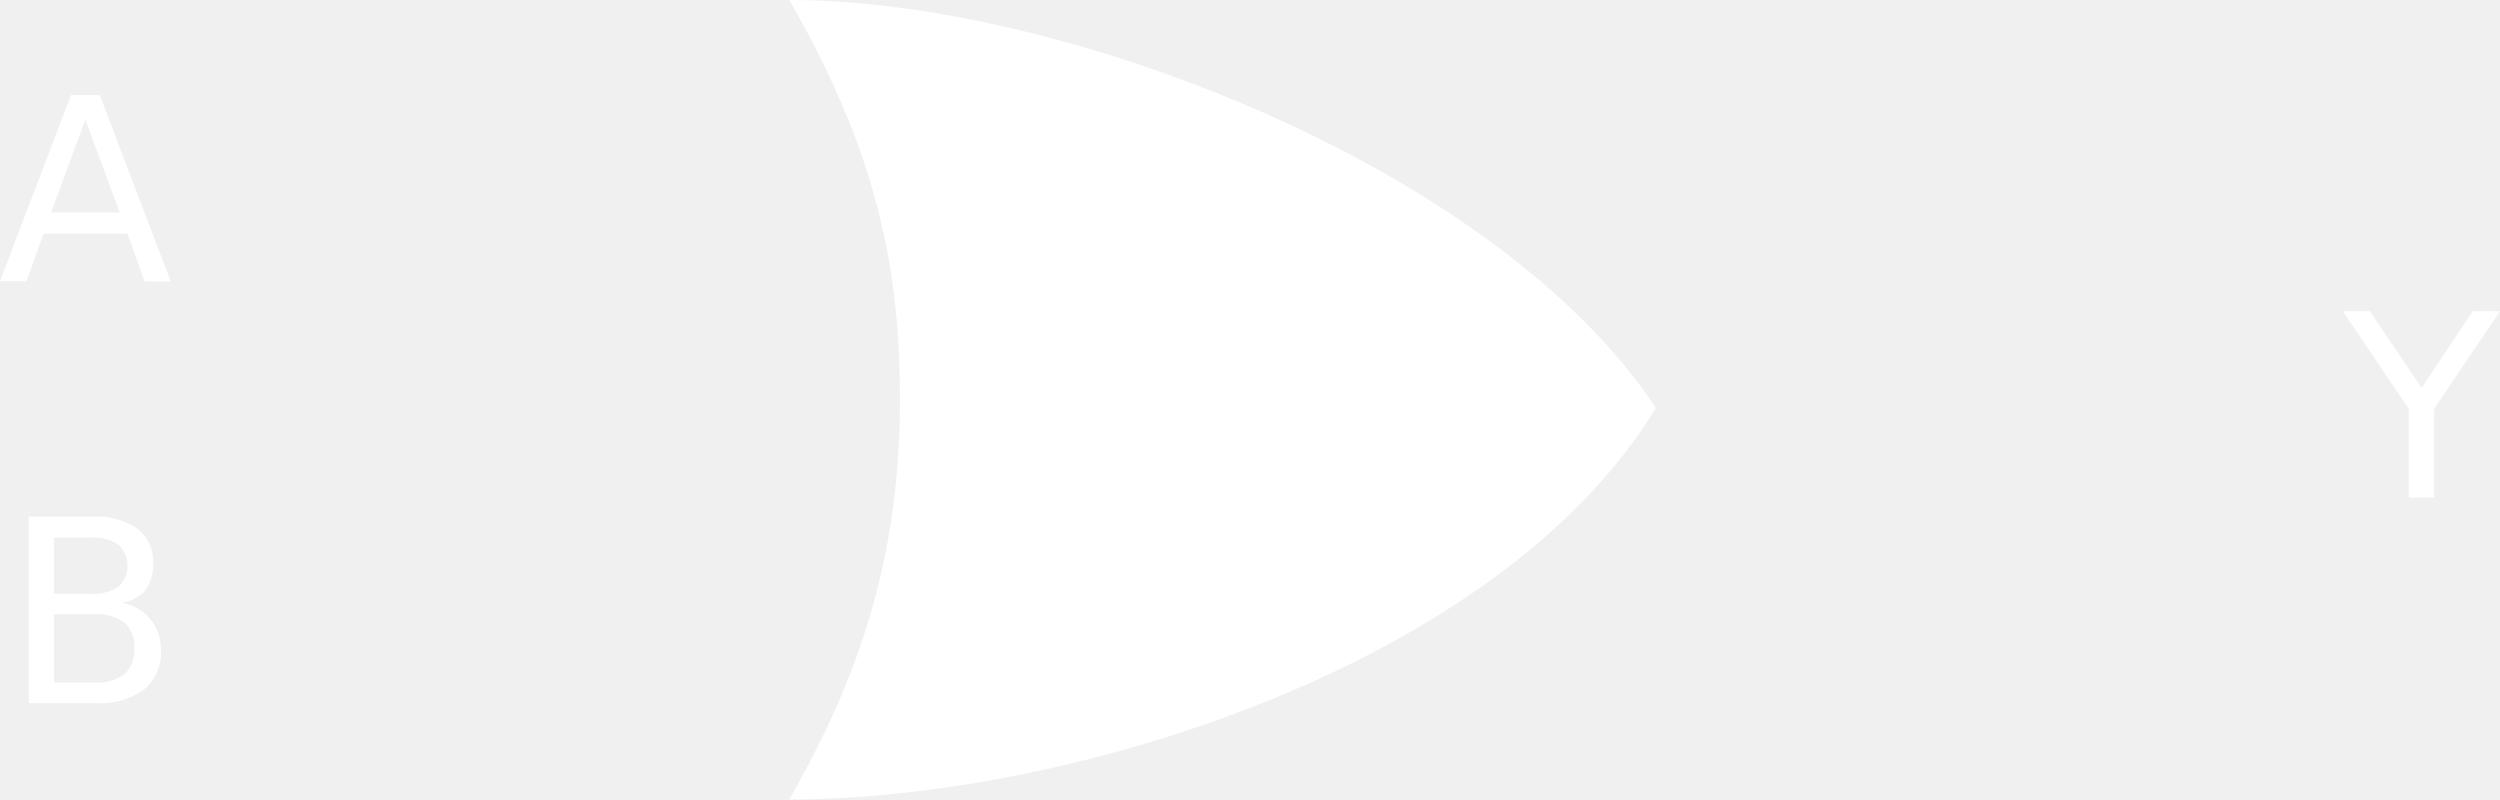
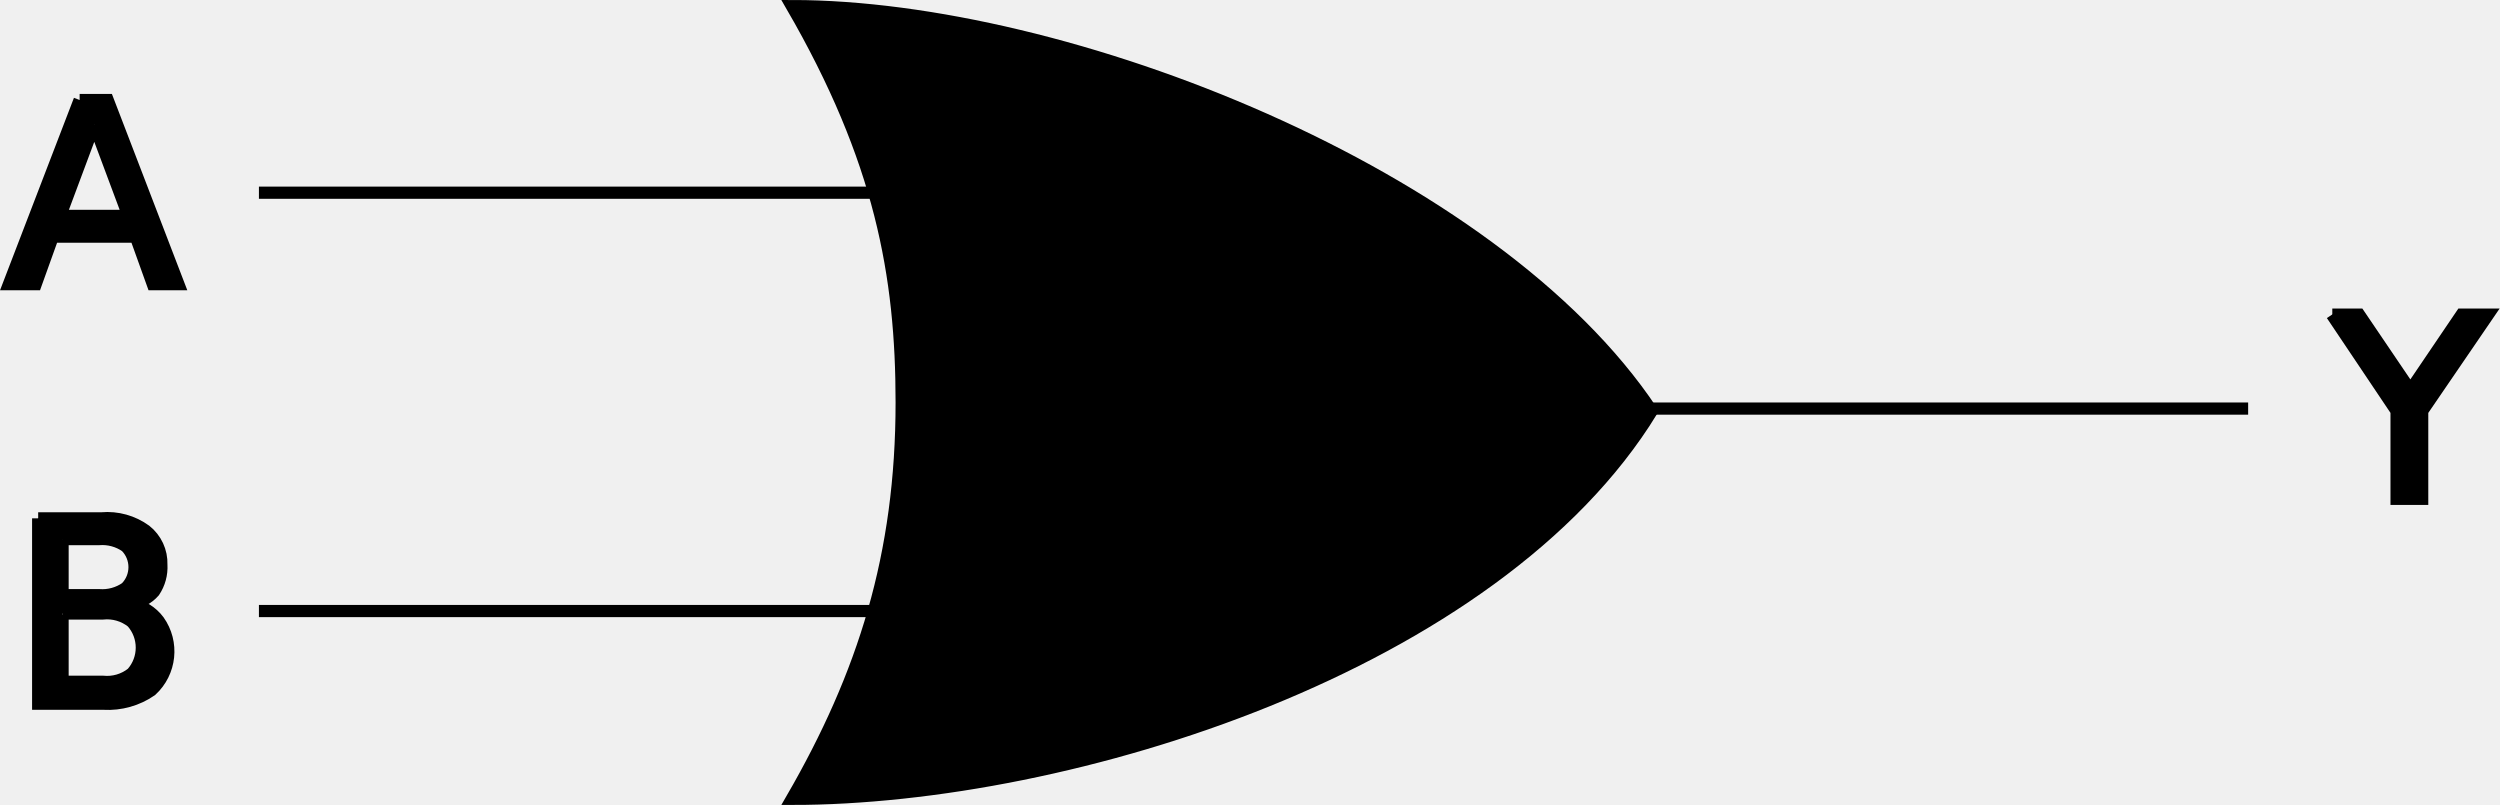
- <svg xmlns="http://www.w3.org/2000/svg" viewBox="0 0 203.26 65">
+ <svg xmlns="http://www.w3.org/2000/svg" viewBox="0 0 204.98 66">
  <defs>
-     <style>.cls-1{fill:#fff;}</style>
+     <style>.cls-1{stroke:#000;stroke-miterlimit:10;}</style>
  </defs>
  <g id="Layer_2" data-name="Layer 2">
    <g id="svg2">
      <g id="g9502">
-         <path id="path4490" class="cls-1" d="M70.57,15.28H20.48" />
-         <path id="path4492" class="cls-1" d="M70.57,49.6H20.48" />
-         <path id="text4494" class="cls-1" d="M6.94,9.73,4.16,17.27H9.73L6.94,9.73m-1.16-2H8.11l5.77,15.15H11.75L10.37,19H3.54L2.16,22.86H0L5.78,7.71" />
-         <path id="path4502" class="cls-1" d="M183.57,33H133.48" />
-         <path id="text4504" class="cls-1" d="M190.48,25.3h2.2l4.2,6.23,4.17-6.23h2.21l-5.36,7.94v7.21h-2.06V33.24l-5.36-7.94" />
-         <path id="path2946" class="cls-1" d="M64.17,0c7.25,12.58,9,22.09,9,32.49,0,12.55-3.15,22.31-9,32.51,22.78,0,57.7-10.86,70.46-31.83C121.74,13.67,86.59,0,64.17,0Z" />
-         <path id="text4498" class="cls-1" d="M4.39,49.94v5.55H7.68a3.65,3.65,0,0,0,2.44-.68,2.6,2.6,0,0,0,.8-2.1,2.57,2.57,0,0,0-.8-2.09,3.7,3.7,0,0,0-2.44-.68H4.39m0-6.23v4.57h3a3.66,3.66,0,0,0,2.23-.56,2.35,2.35,0,0,0,0-3.44,3.59,3.59,0,0,0-2.23-.57h-3M2.34,42H7.58a5.83,5.83,0,0,1,3.61,1,3.31,3.31,0,0,1,1.26,2.77A3.46,3.46,0,0,1,11.81,48,3,3,0,0,1,9.9,49a3.8,3.8,0,0,1,3.18,3.93,3.81,3.81,0,0,1-1.37,3.13,6.13,6.13,0,0,1-3.93,1.11H2.34V42" />
+         <path id="path4490" class="cls-1" d="M71.33,15.8H21.23" />
+         <path id="path4492" class="cls-1" d="M71.33,50.1H21.23" />
+         <path id="text4494" class="cls-1" d="M7.73,10.2l-2.8,7.5h5.6l-2.8-7.5m-1.2-2h2.3l5.8,15.1h-2.1l-1.4-3.9H4.33l-1.4,3.9H.73L6.53,8.2" />
+         <path id="path4502" class="cls-1" d="M184.33,33.5h-50.1" />
+         <path id="text4504" class="cls-1" d="M191.23,25.8h2.2l4.2,6.2,4.2-6.2H204l-5.4,7.9v7.2h-2.1V33.7l-5.3-7.9" />
+         <path id="path2946" class="cls-1" d="M64.93.5c7.3,12.6,9,22.1,9,32.5,0,12.5-3.1,22.3-9,32.5,22.8,0,57.7-10.9,70.5-31.8C122.43,14.2,87.33.5,64.93.5Z" />
+         <path id="text4498" class="cls-1" d="M5.13,50.4v5.5h3.3a3.29,3.29,0,0,0,2.4-.7,3.16,3.16,0,0,0,0-4.2,3.29,3.29,0,0,0-2.4-.7H5.13m0-6.1v4.6h3a3.4,3.4,0,0,0,2.2-.6,2.41,2.41,0,0,0,0-3.4,3.4,3.4,0,0,0-2.2-.6h-3m-2-1.7h5.2a5.34,5.34,0,0,1,3.6,1,3.42,3.42,0,0,1,1.3,2.8,3.59,3.59,0,0,1-.6,2.2,2.94,2.94,0,0,1-1.9,1A3.64,3.64,0,0,1,13,50.9a4.33,4.33,0,0,1-.6,5.7,6.24,6.24,0,0,1-3.9,1.1H3.13V42.5" />
      </g>
    </g>
  </g>
</svg>
